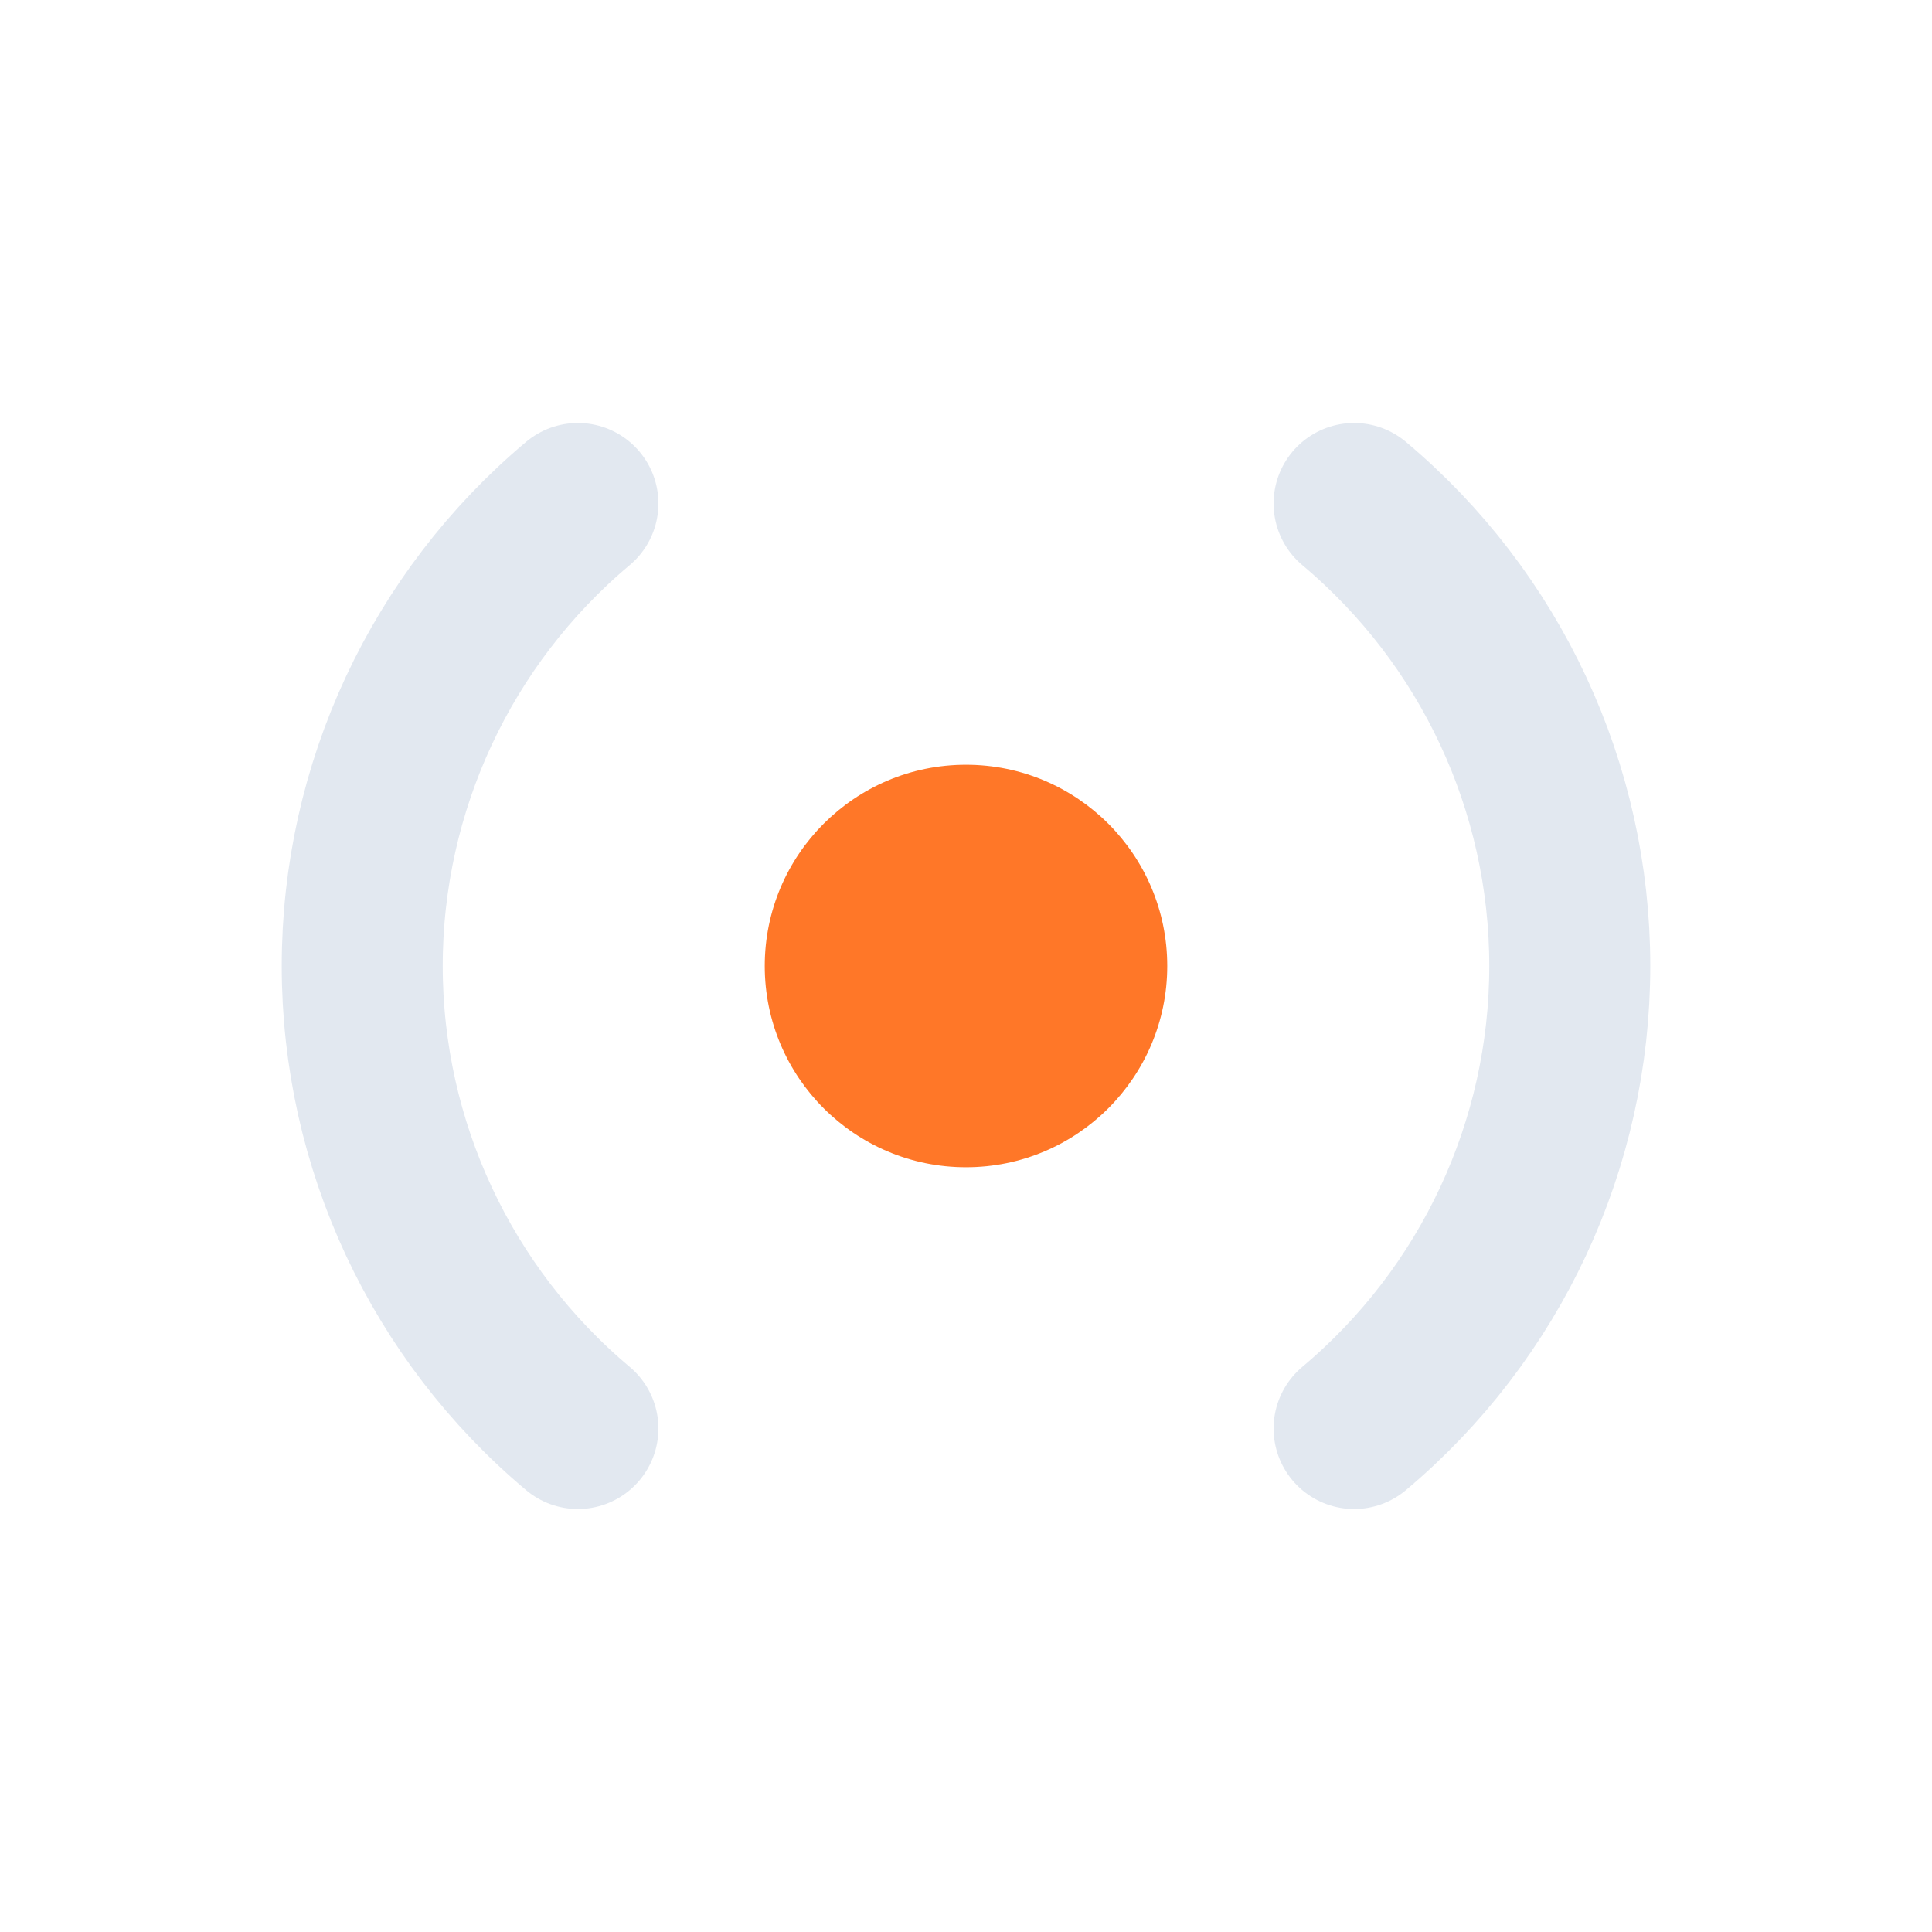
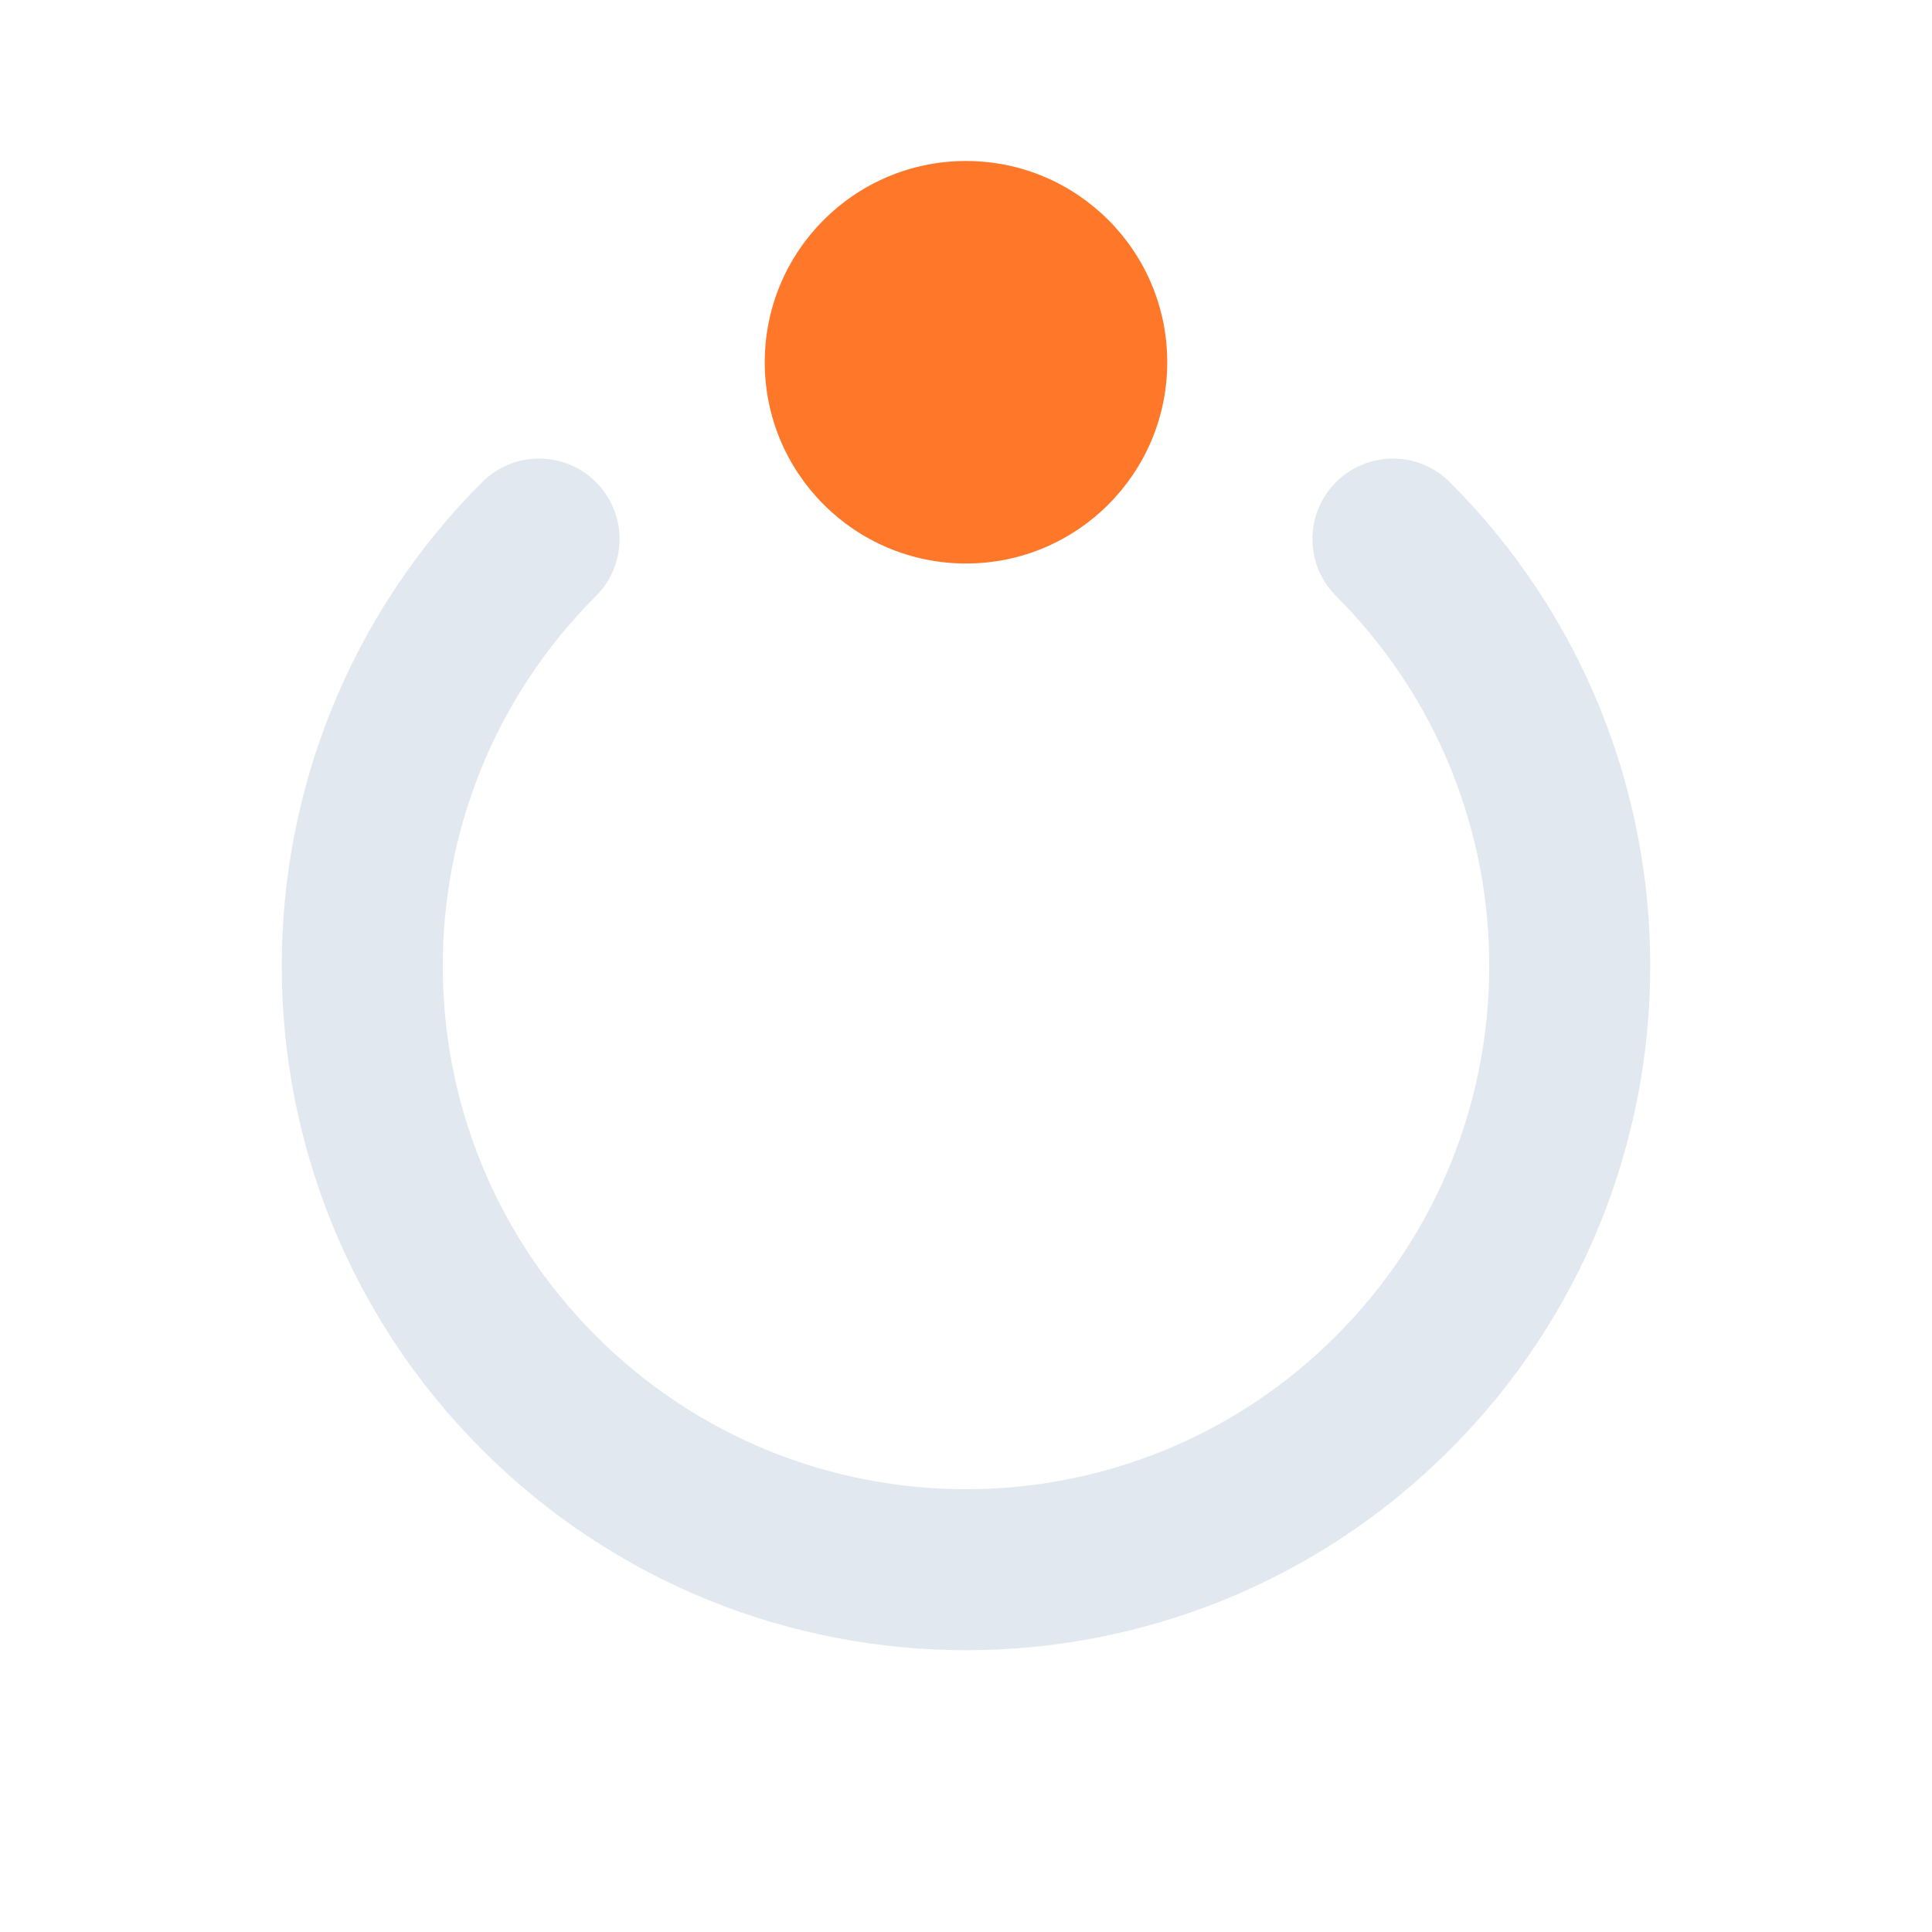
<svg xmlns="http://www.w3.org/2000/svg" viewBox="0 0 48 48">
  <style>.ink,.accent{fill:none;stroke-width:4;stroke-linecap:round;stroke-linejoin:round}.ink{stroke:#e2e8f0}.accent{stroke:#ff7728}.ink-f{fill:#e2e8f0}.accent-f{fill:#ff7728}</style>
-   <path class="ink" d="M14.358 35.491A15 15 0 0 1 14.358 12.509" />
-   <path class="ink" d="M33.642 12.509A15 15 0 0 1 33.642 35.491" />
-   <circle class="accent-f" cx="24" cy="24" r="5" />
+   <path class="ink" d="M34.607 13.393A15 15 0 1 1 13.393 13.393" />
+   <circle class="accent-f" cx="24" cy="9" r="5" />
</svg>
